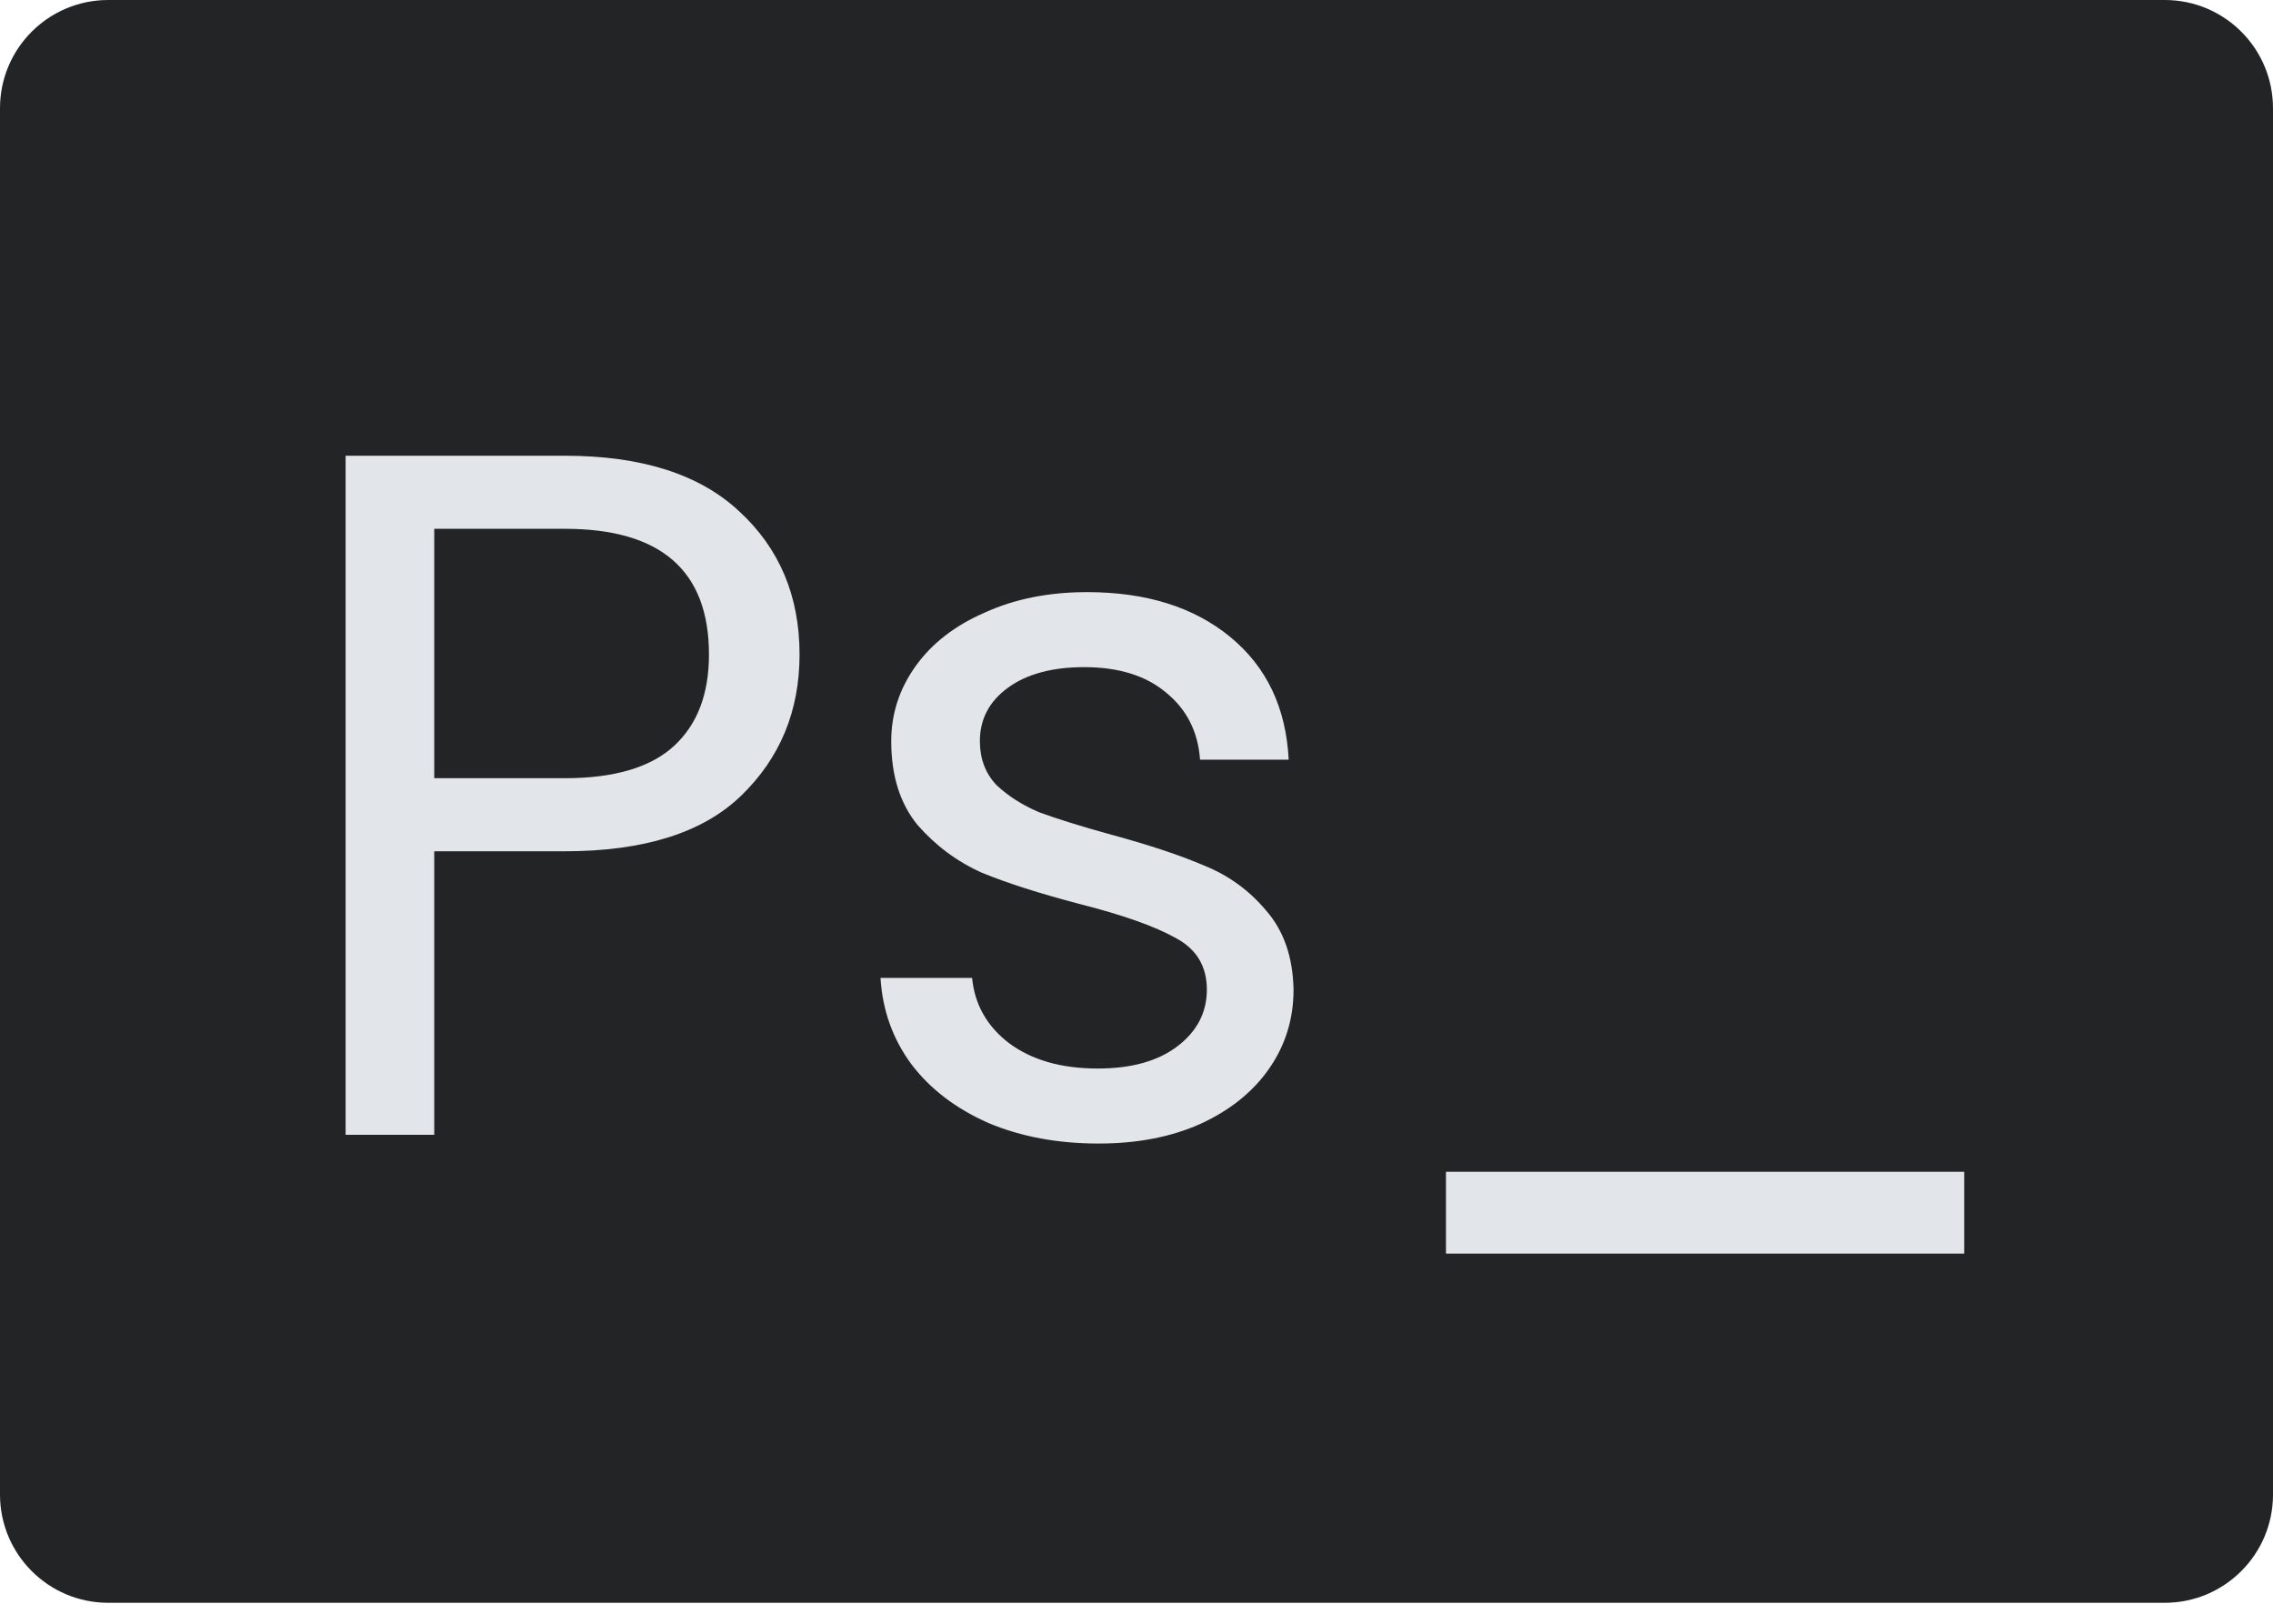
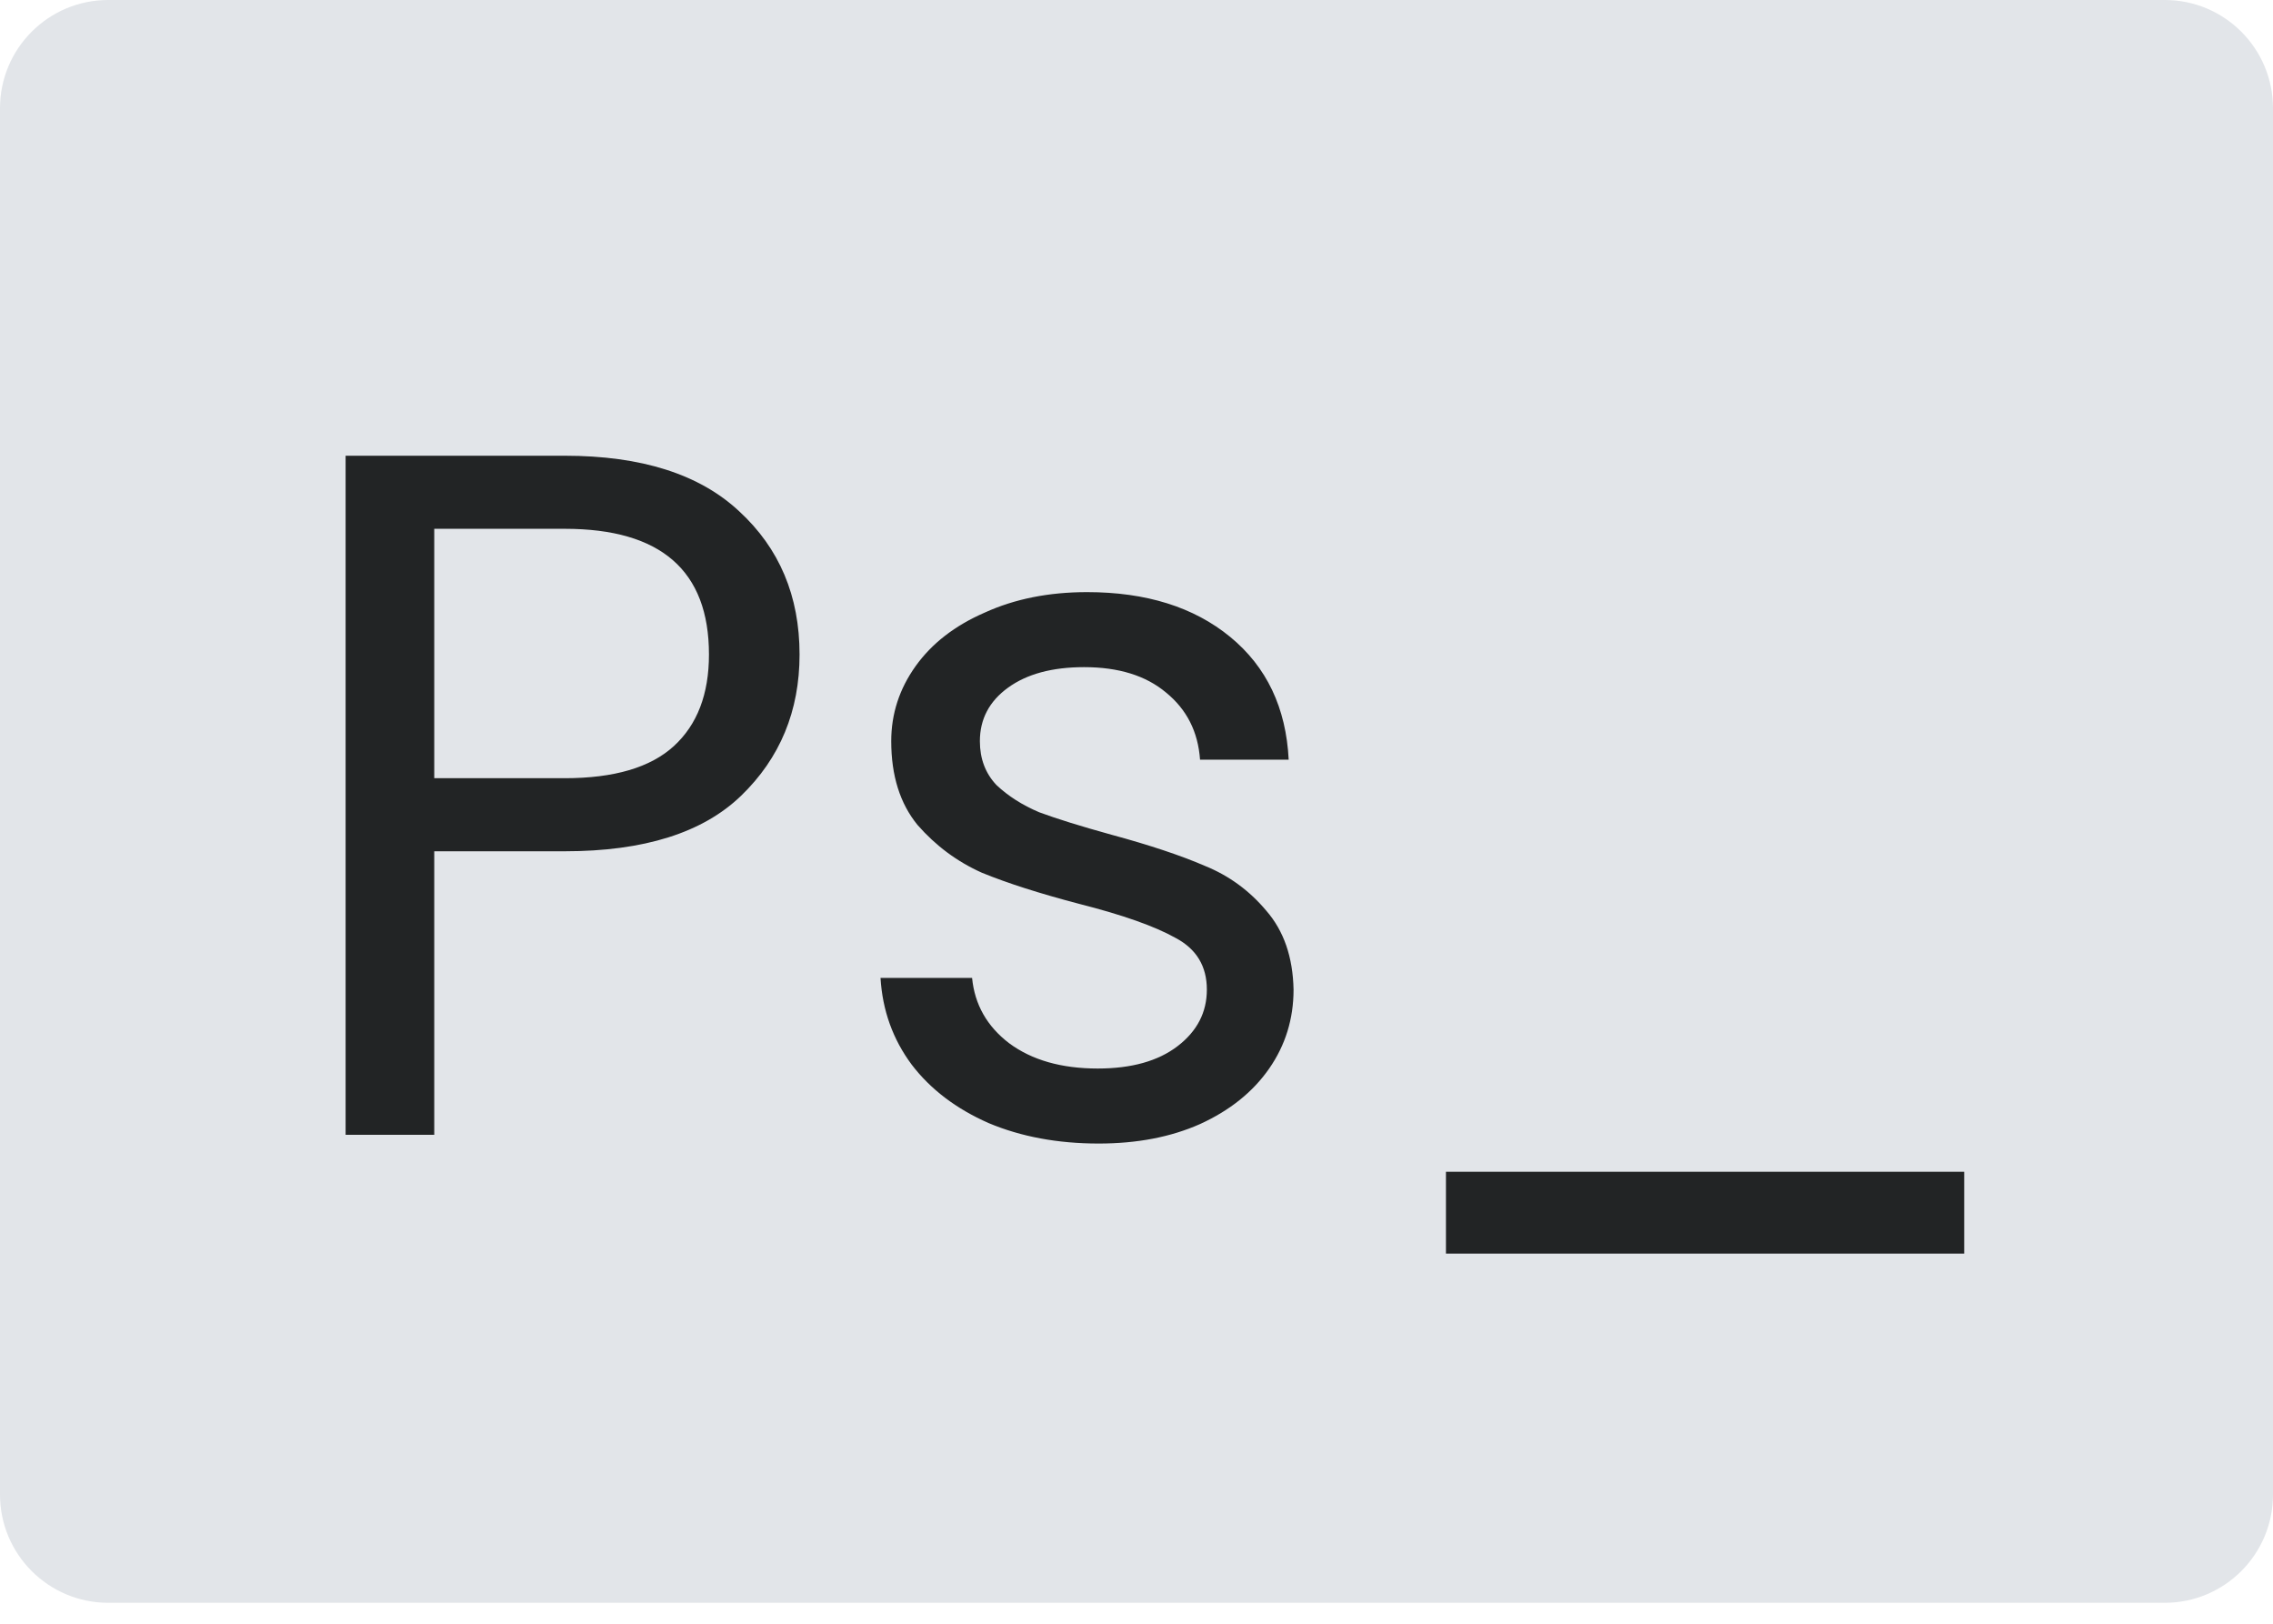
<svg xmlns="http://www.w3.org/2000/svg" width="42" height="30" viewBox="0 0 42 30" fill="none">
-   <rect width="42" height="29.613" rx="2" fill="#222425" />
-   <path d="M14.774 12.092C14.774 13.136 14.414 14.006 13.694 14.702C12.986 15.386 11.9 15.728 10.436 15.728H8.024V20.966H6.386V8.42H10.436C11.852 8.42 12.926 8.762 13.658 9.446C14.402 10.13 14.774 11.012 14.774 12.092ZM10.436 14.378C11.348 14.378 12.02 14.18 12.452 13.784C12.884 13.388 13.1 12.824 13.1 12.092C13.1 10.544 12.212 9.77 10.436 9.77H8.024V14.378H10.436ZM20.302 21.128C19.546 21.128 18.868 21.002 18.268 20.75C17.668 20.486 17.194 20.126 16.846 19.67C16.498 19.202 16.306 18.668 16.27 18.068H17.962C18.01 18.56 18.238 18.962 18.646 19.274C19.066 19.586 19.612 19.742 20.284 19.742C20.908 19.742 21.4 19.604 21.76 19.328C22.12 19.052 22.3 18.704 22.3 18.284C22.3 17.852 22.108 17.534 21.724 17.33C21.34 17.114 20.746 16.904 19.942 16.7C19.21 16.508 18.61 16.316 18.142 16.124C17.686 15.92 17.29 15.626 16.954 15.242C16.63 14.846 16.468 14.33 16.468 13.694C16.468 13.19 16.618 12.728 16.918 12.308C17.218 11.888 17.644 11.558 18.196 11.318C18.748 11.066 19.378 10.94 20.086 10.94C21.178 10.94 22.06 11.216 22.732 11.768C23.404 12.32 23.764 13.076 23.812 14.036H22.174C22.138 13.52 21.928 13.106 21.544 12.794C21.172 12.482 20.668 12.326 20.032 12.326C19.444 12.326 18.976 12.452 18.628 12.704C18.28 12.956 18.106 13.286 18.106 13.694C18.106 14.018 18.208 14.288 18.412 14.504C18.628 14.708 18.892 14.876 19.204 15.008C19.528 15.128 19.972 15.266 20.536 15.422C21.244 15.614 21.82 15.806 22.264 15.998C22.708 16.178 23.086 16.454 23.398 16.826C23.722 17.198 23.89 17.684 23.902 18.284C23.902 18.824 23.752 19.31 23.452 19.742C23.152 20.174 22.726 20.516 22.174 20.768C21.634 21.008 21.01 21.128 20.302 21.128ZM36.294 21.65V23.162H26.718V21.65H36.294Z" fill="#E2E5E9" />
+   <rect width="42" height="29.613" rx="2" fill="#E2E5E9" />
+   <path d="M14.774 12.092C14.774 13.136 14.414 14.006 13.694 14.702C12.986 15.386 11.9 15.728 10.436 15.728H8.024V20.966H6.386V8.42H10.436C11.852 8.42 12.926 8.762 13.658 9.446C14.402 10.13 14.774 11.012 14.774 12.092ZM10.436 14.378C11.348 14.378 12.02 14.18 12.452 13.784C12.884 13.388 13.1 12.824 13.1 12.092C13.1 10.544 12.212 9.77 10.436 9.77H8.024V14.378H10.436ZM20.302 21.128C19.546 21.128 18.868 21.002 18.268 20.75C17.668 20.486 17.194 20.126 16.846 19.67C16.498 19.202 16.306 18.668 16.27 18.068H17.962C18.01 18.56 18.238 18.962 18.646 19.274C19.066 19.586 19.612 19.742 20.284 19.742C20.908 19.742 21.4 19.604 21.76 19.328C22.12 19.052 22.3 18.704 22.3 18.284C22.3 17.852 22.108 17.534 21.724 17.33C21.34 17.114 20.746 16.904 19.942 16.7C19.21 16.508 18.61 16.316 18.142 16.124C17.686 15.92 17.29 15.626 16.954 15.242C16.63 14.846 16.468 14.33 16.468 13.694C16.468 13.19 16.618 12.728 16.918 12.308C17.218 11.888 17.644 11.558 18.196 11.318C18.748 11.066 19.378 10.94 20.086 10.94C21.178 10.94 22.06 11.216 22.732 11.768C23.404 12.32 23.764 13.076 23.812 14.036H22.174C22.138 13.52 21.928 13.106 21.544 12.794C21.172 12.482 20.668 12.326 20.032 12.326C19.444 12.326 18.976 12.452 18.628 12.704C18.28 12.956 18.106 13.286 18.106 13.694C18.106 14.018 18.208 14.288 18.412 14.504C18.628 14.708 18.892 14.876 19.204 15.008C19.528 15.128 19.972 15.266 20.536 15.422C21.244 15.614 21.82 15.806 22.264 15.998C22.708 16.178 23.086 16.454 23.398 16.826C23.722 17.198 23.89 17.684 23.902 18.284C23.902 18.824 23.752 19.31 23.452 19.742C23.152 20.174 22.726 20.516 22.174 20.768C21.634 21.008 21.01 21.128 20.302 21.128ZM36.294 21.65V23.162H26.718V21.65H36.294Z" fill="#222425" />
</svg>
